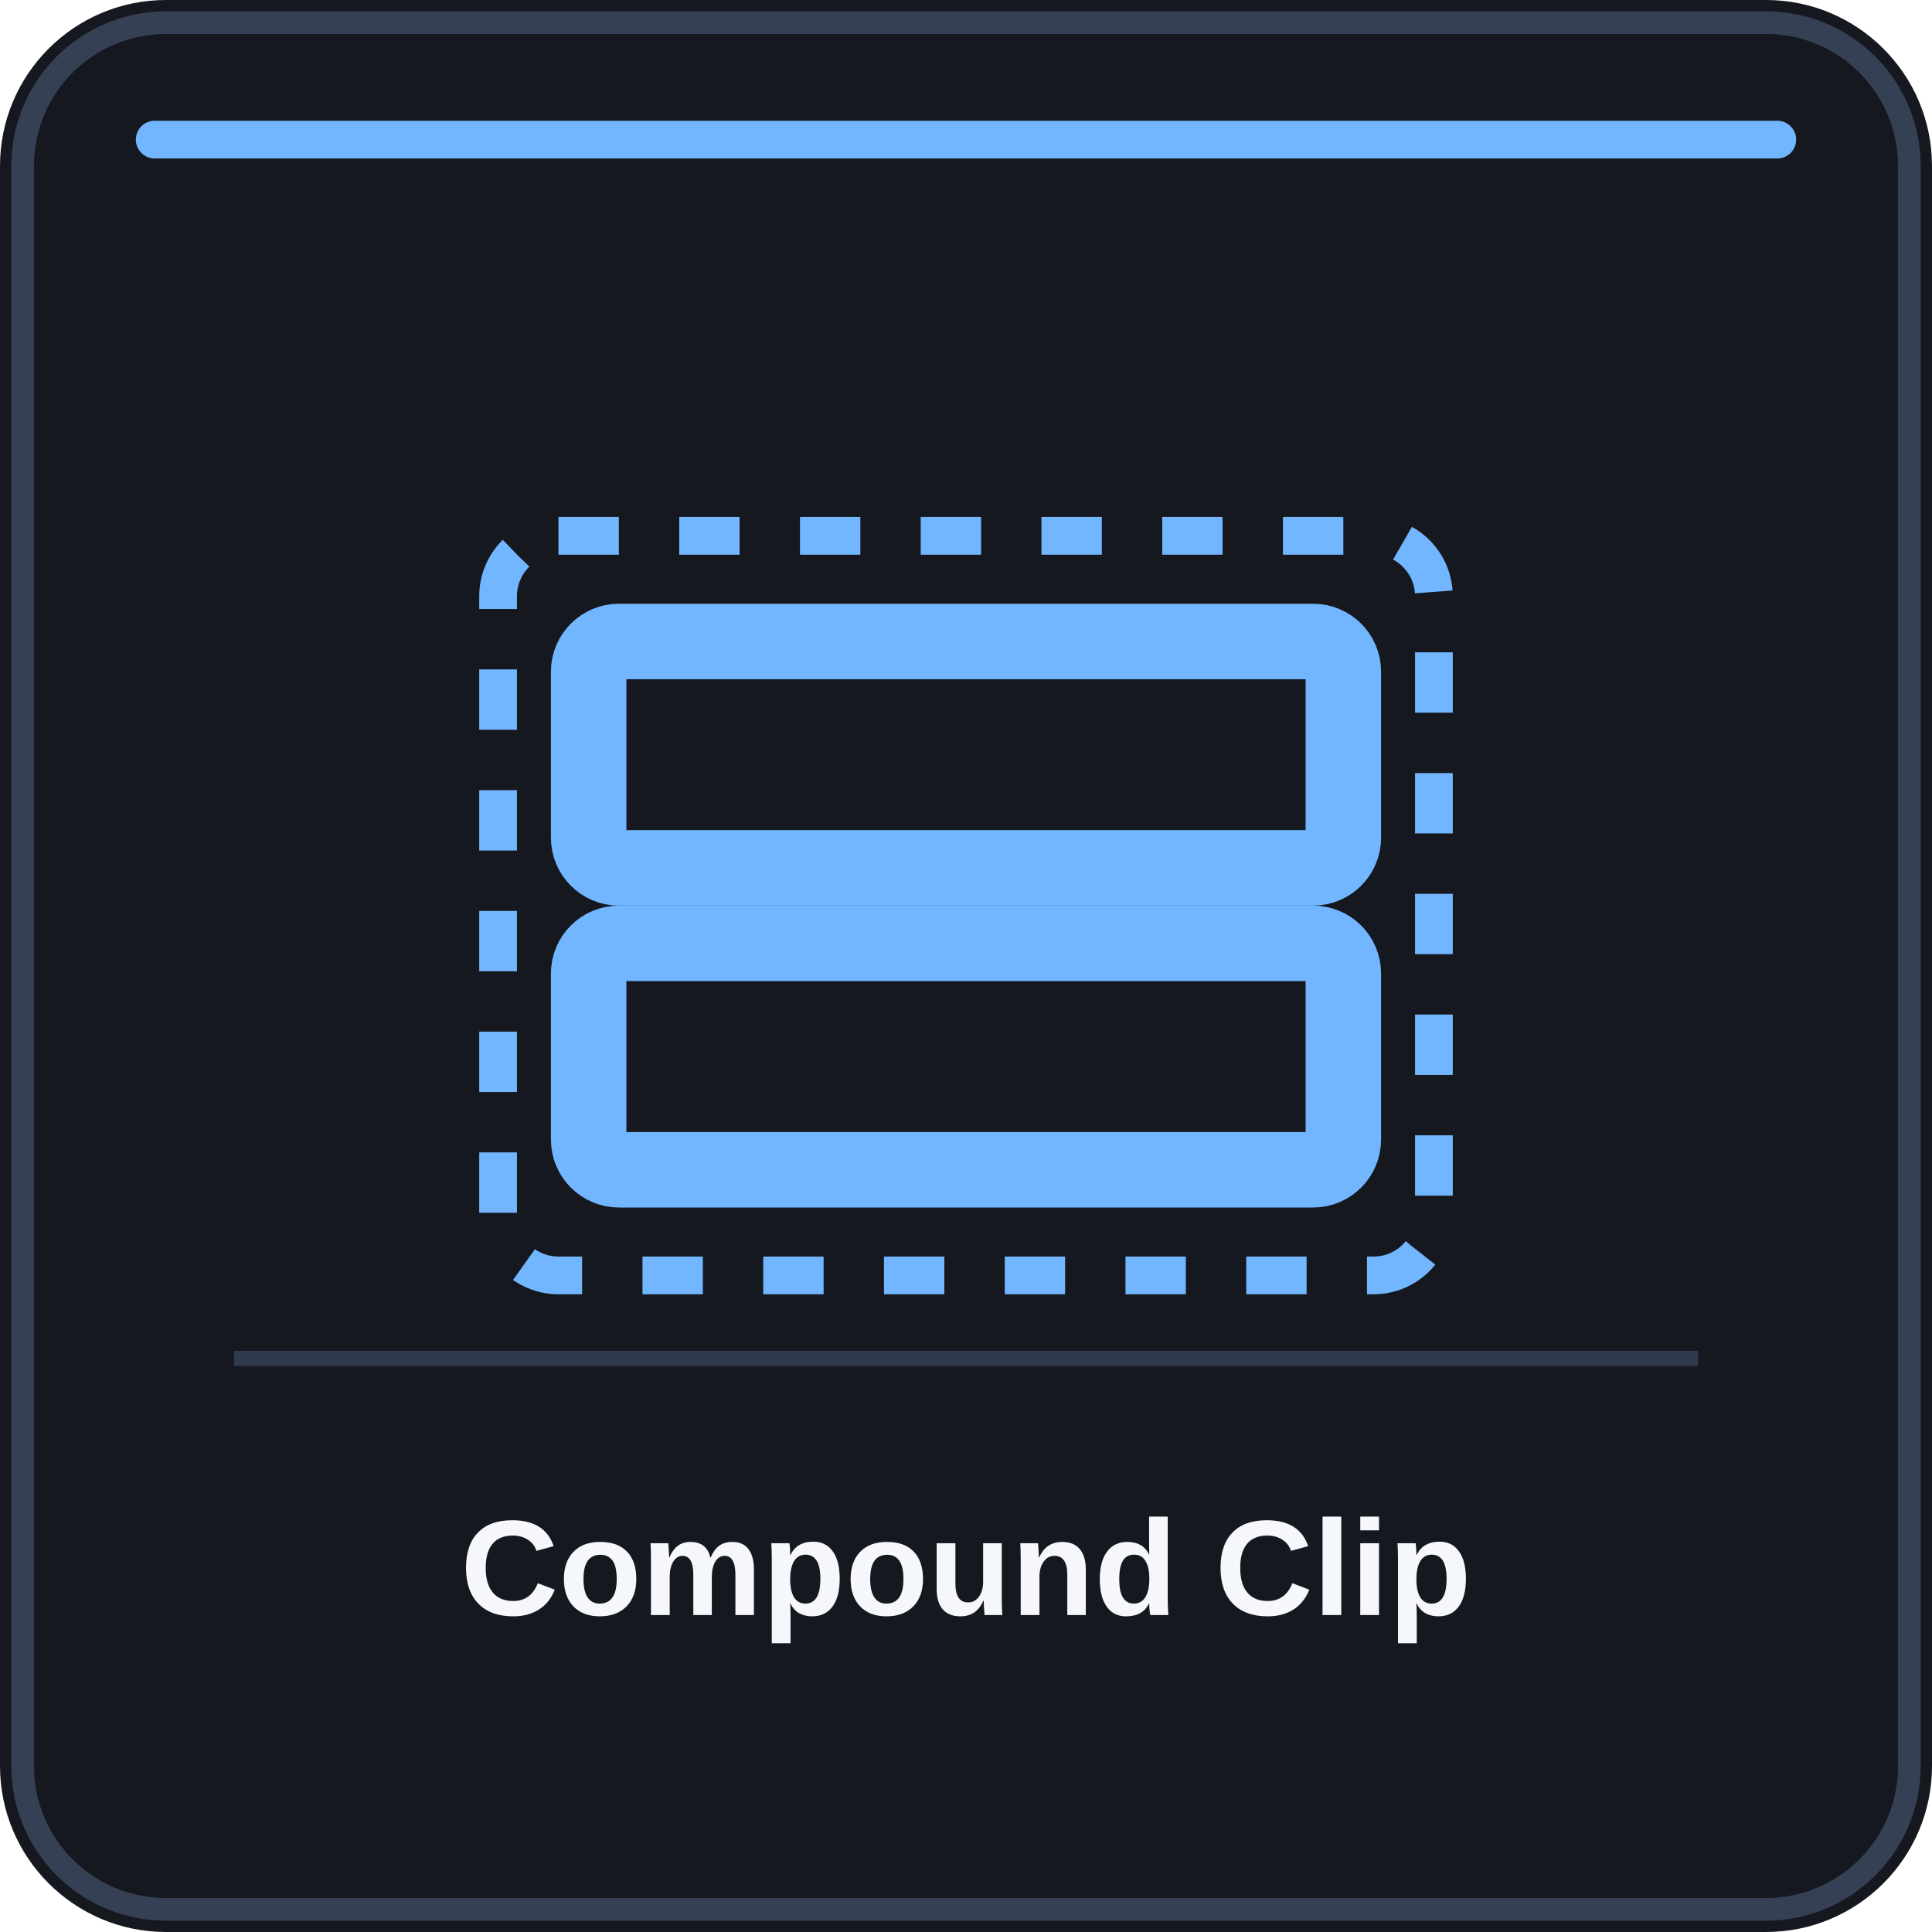
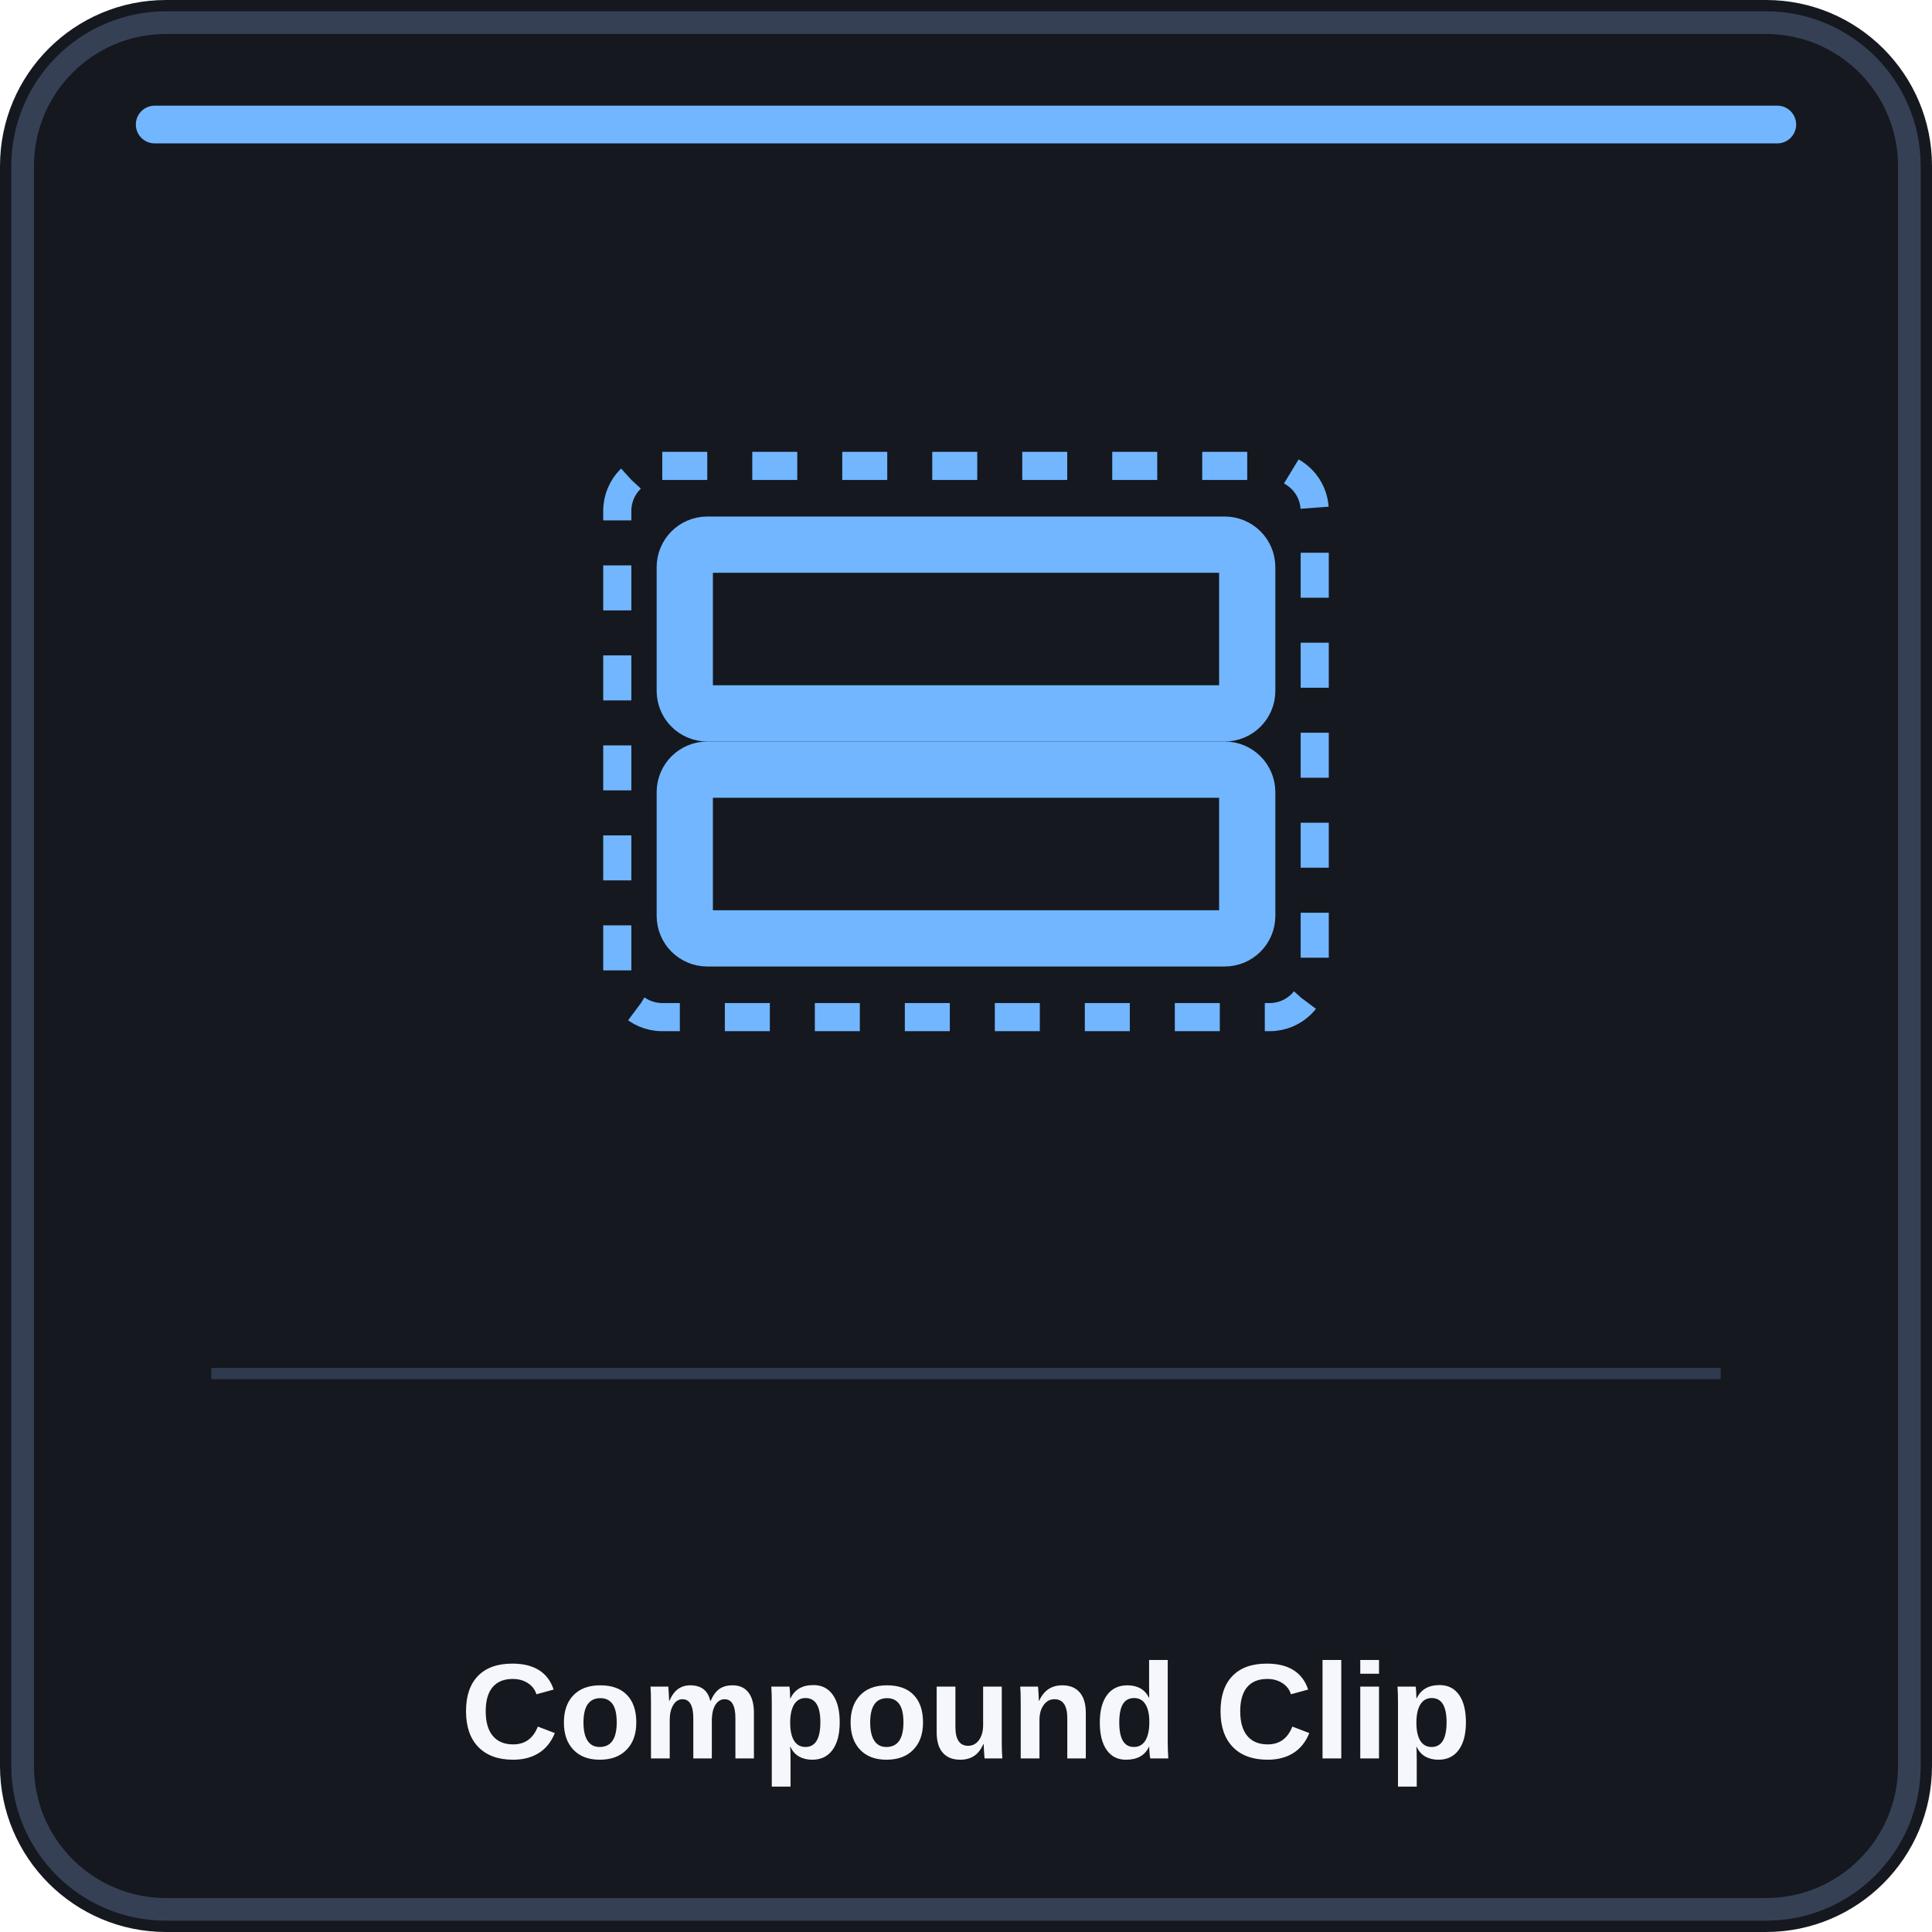
<svg xmlns="http://www.w3.org/2000/svg" width="256" height="256" viewBox="0 0 256 256">
+   <defs>
+     <clipPath id="tc">
+       <rect x="18" y="18" width="220" height="160" />
+     </clipPath>
+   </defs>
  <rect width="256" height="256" rx="22" fill="#15181E" />
  <rect x="3" y="3" width="250" height="250" rx="19" fill="none" stroke="#364055" stroke-width="3" />
-   <rect x="18" y="16" width="220" height="5" rx="2.5" fill="#72B6FF" />
-   <g transform="translate(22 15)">
+   <rect x="18" y="14" width="220" height="5" rx="2.5" fill="#72B6FF" />
+   <svg x="22" y="20" width="212" height="158" viewBox="0 0 212 212" preserveAspectRatio="xMidYMid meet">
    <rect x="44" y="56" width="124" height="98" rx="8" stroke="#72B6FF" stroke-width="5" stroke-dasharray="8 8" fill="none" />
    <rect x="56" y="70" width="100" height="30" rx="4" stroke="#72B6FF" stroke-width="10" stroke-linecap="round" stroke-linejoin="round" fill="none" />
    <rect x="56" y="110" width="100" height="30" rx="4" stroke="#72B6FF" stroke-width="10" stroke-linecap="round" stroke-linejoin="round" fill="none" />
-   </g>
-   <path d="M31 180h194" stroke="#303A4E" stroke-width="2" />
-   <text x="128" y="214" text-anchor="middle" fill="#F5F7FC" font-family="Arial, Helvetica, sans-serif" font-size="18" font-weight="700">Compound Clip</text>
+   </svg>
+   <path d="M28 182h200" stroke="#303A4E" stroke-width="1.5" />
+   <text x="128" y="233" text-anchor="middle" dominant-baseline="auto" fill="#F5F7FC" font-family="Arial,Helvetica,sans-serif" font-size="18" font-weight="700" textLength="140" lengthAdjust="spacingAndGlyphs">Compound Clip</text>
</svg>
